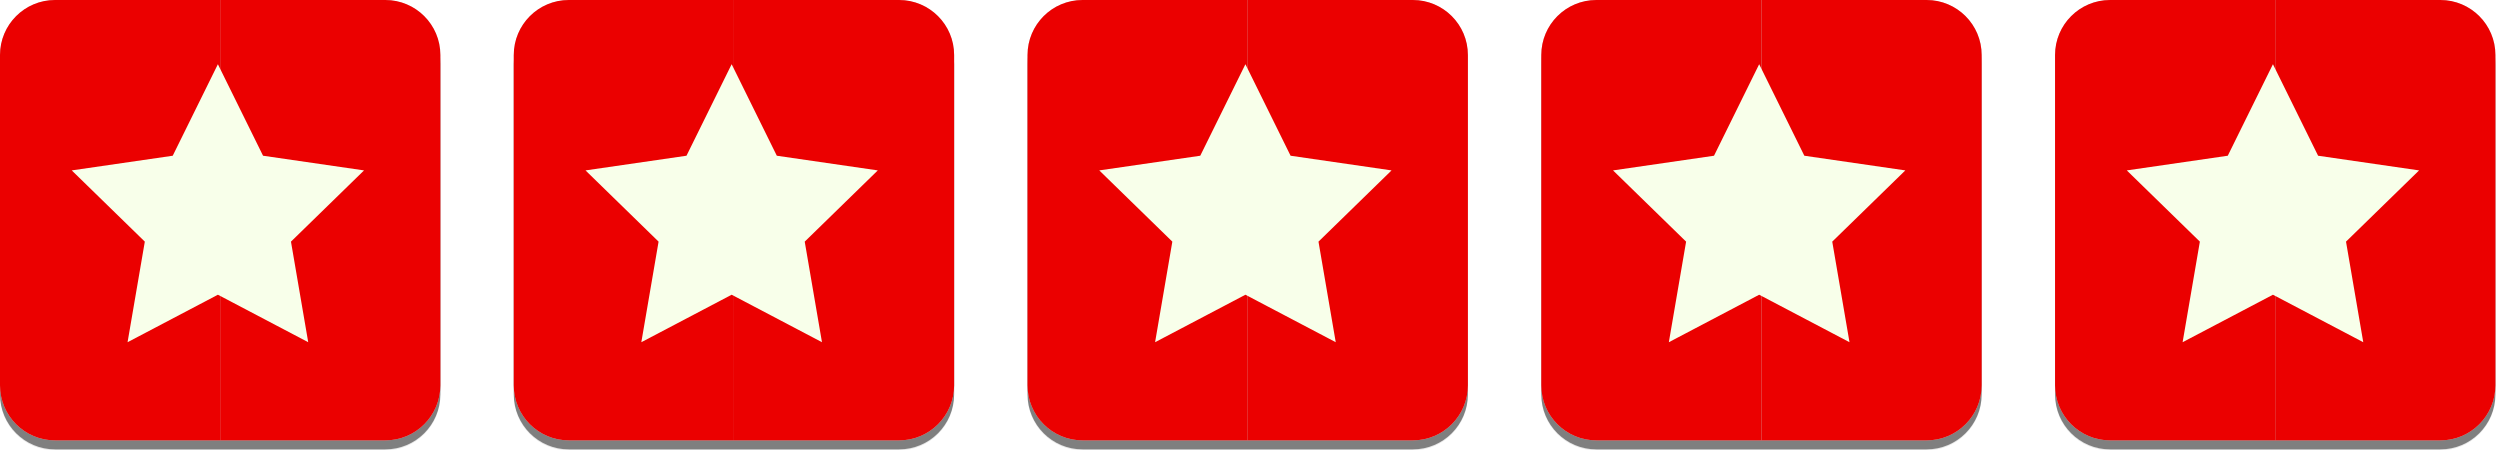
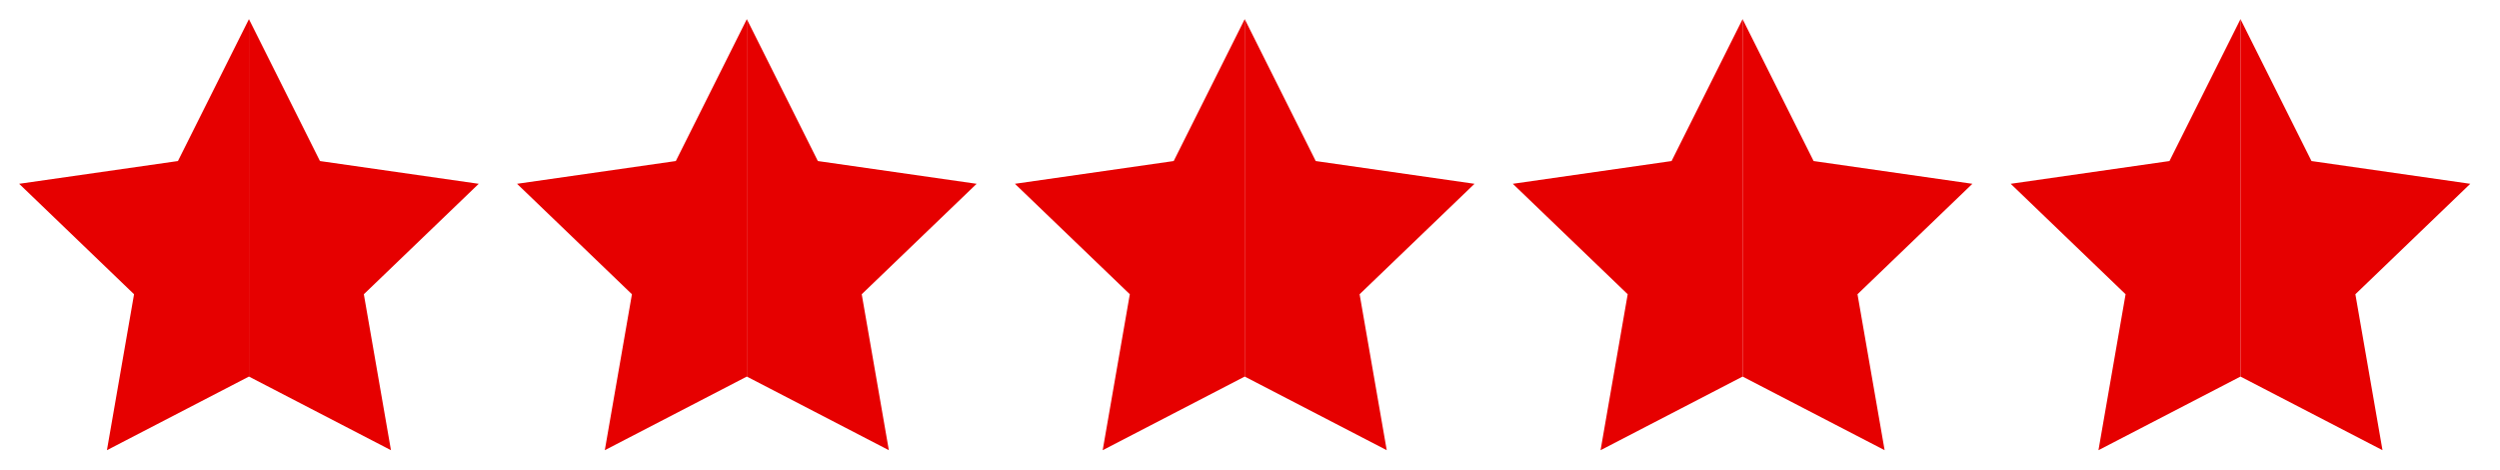
- <svg xmlns="http://www.w3.org/2000/svg" xmlns:xlink="http://www.w3.org/1999/xlink" width="545px" height="98px" viewBox="0 0 545 98" version="1.1">
-   <defs>
-     <rect id="path-1" x="0" y="0" width="96" height="96" rx="12" />
-     <filter x="-1.0%" y="-1.0%" width="102.1%" height="104.2%" filterUnits="objectBoundingBox" id="filter-2">
-       <feOffset dx="0" dy="2" in="SourceAlpha" result="shadowOffsetOuter1" />
-       <feColorMatrix values="0 0 0 0 0   0 0 0 0 0   0 0 0 0 0  0 0 0 0.5 0" type="matrix" in="shadowOffsetOuter1" />
-     </filter>
-     <rect id="path-3" x="112" y="0" width="96" height="96" rx="12" />
-     <filter x="-1.0%" y="-1.0%" width="102.1%" height="104.2%" filterUnits="objectBoundingBox" id="filter-4">
-       <feOffset dx="0" dy="2" in="SourceAlpha" result="shadowOffsetOuter1" />
-       <feColorMatrix values="0 0 0 0 0   0 0 0 0 0   0 0 0 0 0  0 0 0 0.5 0" type="matrix" in="shadowOffsetOuter1" />
-     </filter>
-     <rect id="path-5" x="224" y="0" width="96" height="96" rx="12" />
-     <filter x="-1.0%" y="-1.0%" width="102.1%" height="104.2%" filterUnits="objectBoundingBox" id="filter-6">
-       <feOffset dx="0" dy="2" in="SourceAlpha" result="shadowOffsetOuter1" />
-       <feColorMatrix values="0 0 0 0 0   0 0 0 0 0   0 0 0 0 0  0 0 0 0.5 0" type="matrix" in="shadowOffsetOuter1" />
-     </filter>
-     <rect id="path-7" x="336" y="0" width="96" height="96" rx="12" />
-     <filter x="-1.0%" y="-1.0%" width="102.1%" height="104.2%" filterUnits="objectBoundingBox" id="filter-8">
-       <feOffset dx="0" dy="2" in="SourceAlpha" result="shadowOffsetOuter1" />
-       <feColorMatrix values="0 0 0 0 0   0 0 0 0 0   0 0 0 0 0  0 0 0 0.5 0" type="matrix" in="shadowOffsetOuter1" />
-     </filter>
-     <rect id="path-9" x="448" y="0" width="96" height="96" rx="12" />
-     <filter x="-1.0%" y="-1.0%" width="102.1%" height="104.2%" filterUnits="objectBoundingBox" id="filter-10">
-       <feOffset dx="0" dy="2" in="SourceAlpha" result="shadowOffsetOuter1" />
-       <feColorMatrix values="0 0 0 0 0   0 0 0 0 0   0 0 0 0 0  0 0 0 0.5 0" type="matrix" in="shadowOffsetOuter1" />
-     </filter>
-   </defs>
+ <svg xmlns="http://www.w3.org/2000/svg" width="522px" height="98px" viewBox="0 0 522 98" version="1.1">
+   <defs />
  <g id="Page-1" stroke="none" stroke-width="1" fill="none" fill-rule="evenodd">
-     <g id="star-rating-5">
-       <g id="Rectangle-2">
-         <use fill="black" fill-opacity="1" filter="url(#filter-2)" xlink:href="#path-1" />
-         <use fill="#D6D7D5" fill-rule="evenodd" xlink:href="#path-1" />
-       </g>
-       <g id="Rectangle-2-Copy">
-         <use fill="black" fill-opacity="1" filter="url(#filter-4)" xlink:href="#path-3" />
-         <use fill="#D6D7D5" fill-rule="evenodd" xlink:href="#path-3" />
-       </g>
-       <path d="M12,0 L48,0 L48,96 L12,96 C5.373,96 8.11624501e-16,90.627 0,84 L0,12 C-8.11624501e-16,5.373 5.373,1.21743675e-15 12,0 Z" id="Rectangle-2" fill="#EB0000" />
-       <path d="M124,0 L160,0 L160,96 L124,96 C117.373,96 112,90.627 112,84 L112,12 C112,5.373 117.373,1.21743675e-15 124,0 Z" id="Rectangle-2-Copy-2" fill="#EB0000" />
-       <path d="M60,0 L96,0 L96,96 L60,96 C53.373,96 48,90.627 48,84 L48,12 C48,5.373 53.373,1.21743675e-15 60,0 Z" id="Rectangle-2-Copy-5" fill="#EB0000" transform="translate(72, 48) scale(-1, 1) translate(-72, -48) " />
-       <path d="M172,0 L208,0 L208,96 L172,96 C165.373,96 160,90.627 160,84 L160,12 C160,5.373 165.373,1.21743675e-15 172,0 Z" id="Rectangle-2-Copy-6" fill="#EB0000" transform="translate(184, 48) scale(-1, 1) translate(-184, -48) " />
-       <polygon id="Star" fill="#F8FFEA" points="47.5 64.25 27.809 74.602 31.57 52.676 15.64 37.148 37.655 33.949 47.5 14 57.345 33.949 79.36 37.148 63.43 52.676 67.191 74.602" />
-       <polygon id="Star-Copy" fill="#F8FFEA" points="159.5 64.25 139.809 74.602 143.57 52.676 127.64 37.148 149.655 33.949 159.5 14 169.345 33.949 191.36 37.148 175.43 52.676 179.191 74.602" />
-       <g id="Rectangle-2-Copy-4">
-         <use fill="black" fill-opacity="1" filter="url(#filter-6)" xlink:href="#path-5" />
-         <use fill="#D6D7D5" fill-rule="evenodd" xlink:href="#path-5" />
-       </g>
-       <path d="M236,0 L272,0 L272,96 L236,96 C229.373,96 224,90.627 224,84 L224,12 C224,5.373 229.373,1.21743675e-15 236,0 Z" id="Rectangle-2-Copy-3" fill="#EB0000" />
-       <path d="M284,0 L320,0 L320,96 L284,96 C277.373,96 272,90.627 272,84 L272,12 C272,5.373 277.373,1.21743675e-15 284,0 Z" id="Rectangle-2-Copy-7" fill="#EB0000" transform="translate(296, 48) scale(-1, 1) translate(-296, -48) " />
-       <polygon id="Star-Copy-2" fill="#F8FFEA" points="271.5 64.25 251.809 74.602 255.57 52.676 239.64 37.148 261.655 33.949 271.5 14 281.345 33.949 303.36 37.148 287.43 52.676 291.191 74.602" />
-       <g id="Rectangle-2-Copy-10">
-         <use fill="black" fill-opacity="1" filter="url(#filter-8)" xlink:href="#path-7" />
-         <use fill="#D6D7D5" fill-rule="evenodd" xlink:href="#path-7" />
-       </g>
-       <path d="M348,0 L384,0 L384,96 L348,96 C341.373,96 336,90.627 336,84 L336,12 C336,5.373 341.373,1.21743675e-15 348,0 Z" id="Rectangle-2-Copy-9" fill="#EB0000" />
-       <path d="M396,0 L432,0 L432,96 L396,96 C389.373,96 384,90.627 384,84 L384,12 C384,5.373 389.373,1.21743675e-15 396,0 Z" id="Rectangle-2-Copy-8" fill="#EB0000" transform="translate(408, 48) scale(-1, 1) translate(-408, -48) " />
-       <polygon id="Star-Copy-3" fill="#F8FFEA" points="383.5 64.25 363.809 74.602 367.57 52.676 351.64 37.148 373.655 33.949 383.5 14 393.345 33.949 415.36 37.148 399.43 52.676 403.191 74.602" />
-       <g id="Rectangle-2-Copy-13">
-         <use fill="black" fill-opacity="1" filter="url(#filter-10)" xlink:href="#path-9" />
-         <use fill="#D6D7D5" fill-rule="evenodd" xlink:href="#path-9" />
-       </g>
-       <path d="M460,0 L496,0 L496,96 L460,96 C453.373,96 448,90.627 448,84 L448,12 C448,5.373 453.373,1.21743675e-15 460,0 Z" id="Rectangle-2-Copy-12" fill="#EB0000" />
-       <path d="M508,0 L544,0 L544,96 L508,96 C501.373,96 496,90.627 496,84 L496,12 C496,5.373 501.373,1.21743675e-15 508,0 Z" id="Rectangle-2-Copy-11" fill="#EB0000" transform="translate(520, 48) scale(-1, 1) translate(-520, -48) " />
-       <polygon id="Star-Copy-4" fill="#F8FFEA" points="495.5 64.25 475.809 74.602 479.57 52.676 463.64 37.148 485.655 33.949 495.5 14 505.345 33.949 527.36 37.148 511.43 52.676 515.191 74.602" />
+     <g id="star-rating-5" fill="#E60000">
+       <polygon id="Star" points="52 78.626 22.334 94 28 61.438 4 38.377 37.167 33.626 52 4" />
+       <polygon id="Star-Copy-2" points="156 78.626 126.334 94 132 61.438 108 38.377 141.167 33.626 156 4" />
+       <polygon id="Star-Copy" transform="translate(76, 49) scale(-1, 1) translate(-76, -49) " points="100 78.626 70.334 94 76 61.438 52 38.377 85.167 33.626 100 4" />
+       <polygon id="Star-Copy-3" transform="translate(180, 49) scale(-1, 1) translate(-180, -49) " points="204 78.626 174.334 94 180 61.438 156 38.377 189.167 33.626 204 4" />
+       <polygon id="Star-Copy-5" points="260 78.626 230.334 94 236 61.438 212 38.377 245.167 33.626 260 4" />
+       <polygon id="Star-Copy-4" transform="translate(284, 49) scale(-1, 1) translate(-284, -49) " points="308 78.626 278.334 94 284 61.438 260 38.377 293.167 33.626 308 4" />
+       <polygon id="Star-Copy-7" points="364 78.626 334.334 94 340 61.438 316 38.377 349.167 33.626 364 4" />
+       <polygon id="Star-Copy-6" transform="translate(388, 49) scale(-1, 1) translate(-388, -49) " points="412 78.626 382.334 94 388 61.438 364 38.377 397.167 33.626 412 4" />
+       <polygon id="Star-Copy-9" points="468 78.626 438.334 94 444 61.438 420 38.377 453.167 33.626 468 4" />
+       <polygon id="Star-Copy-8" transform="translate(492, 49) scale(-1, 1) translate(-492, -49) " points="516 78.626 486.334 94 492 61.438 468 38.377 501.167 33.626 516 4" />
    </g>
  </g>
</svg>
